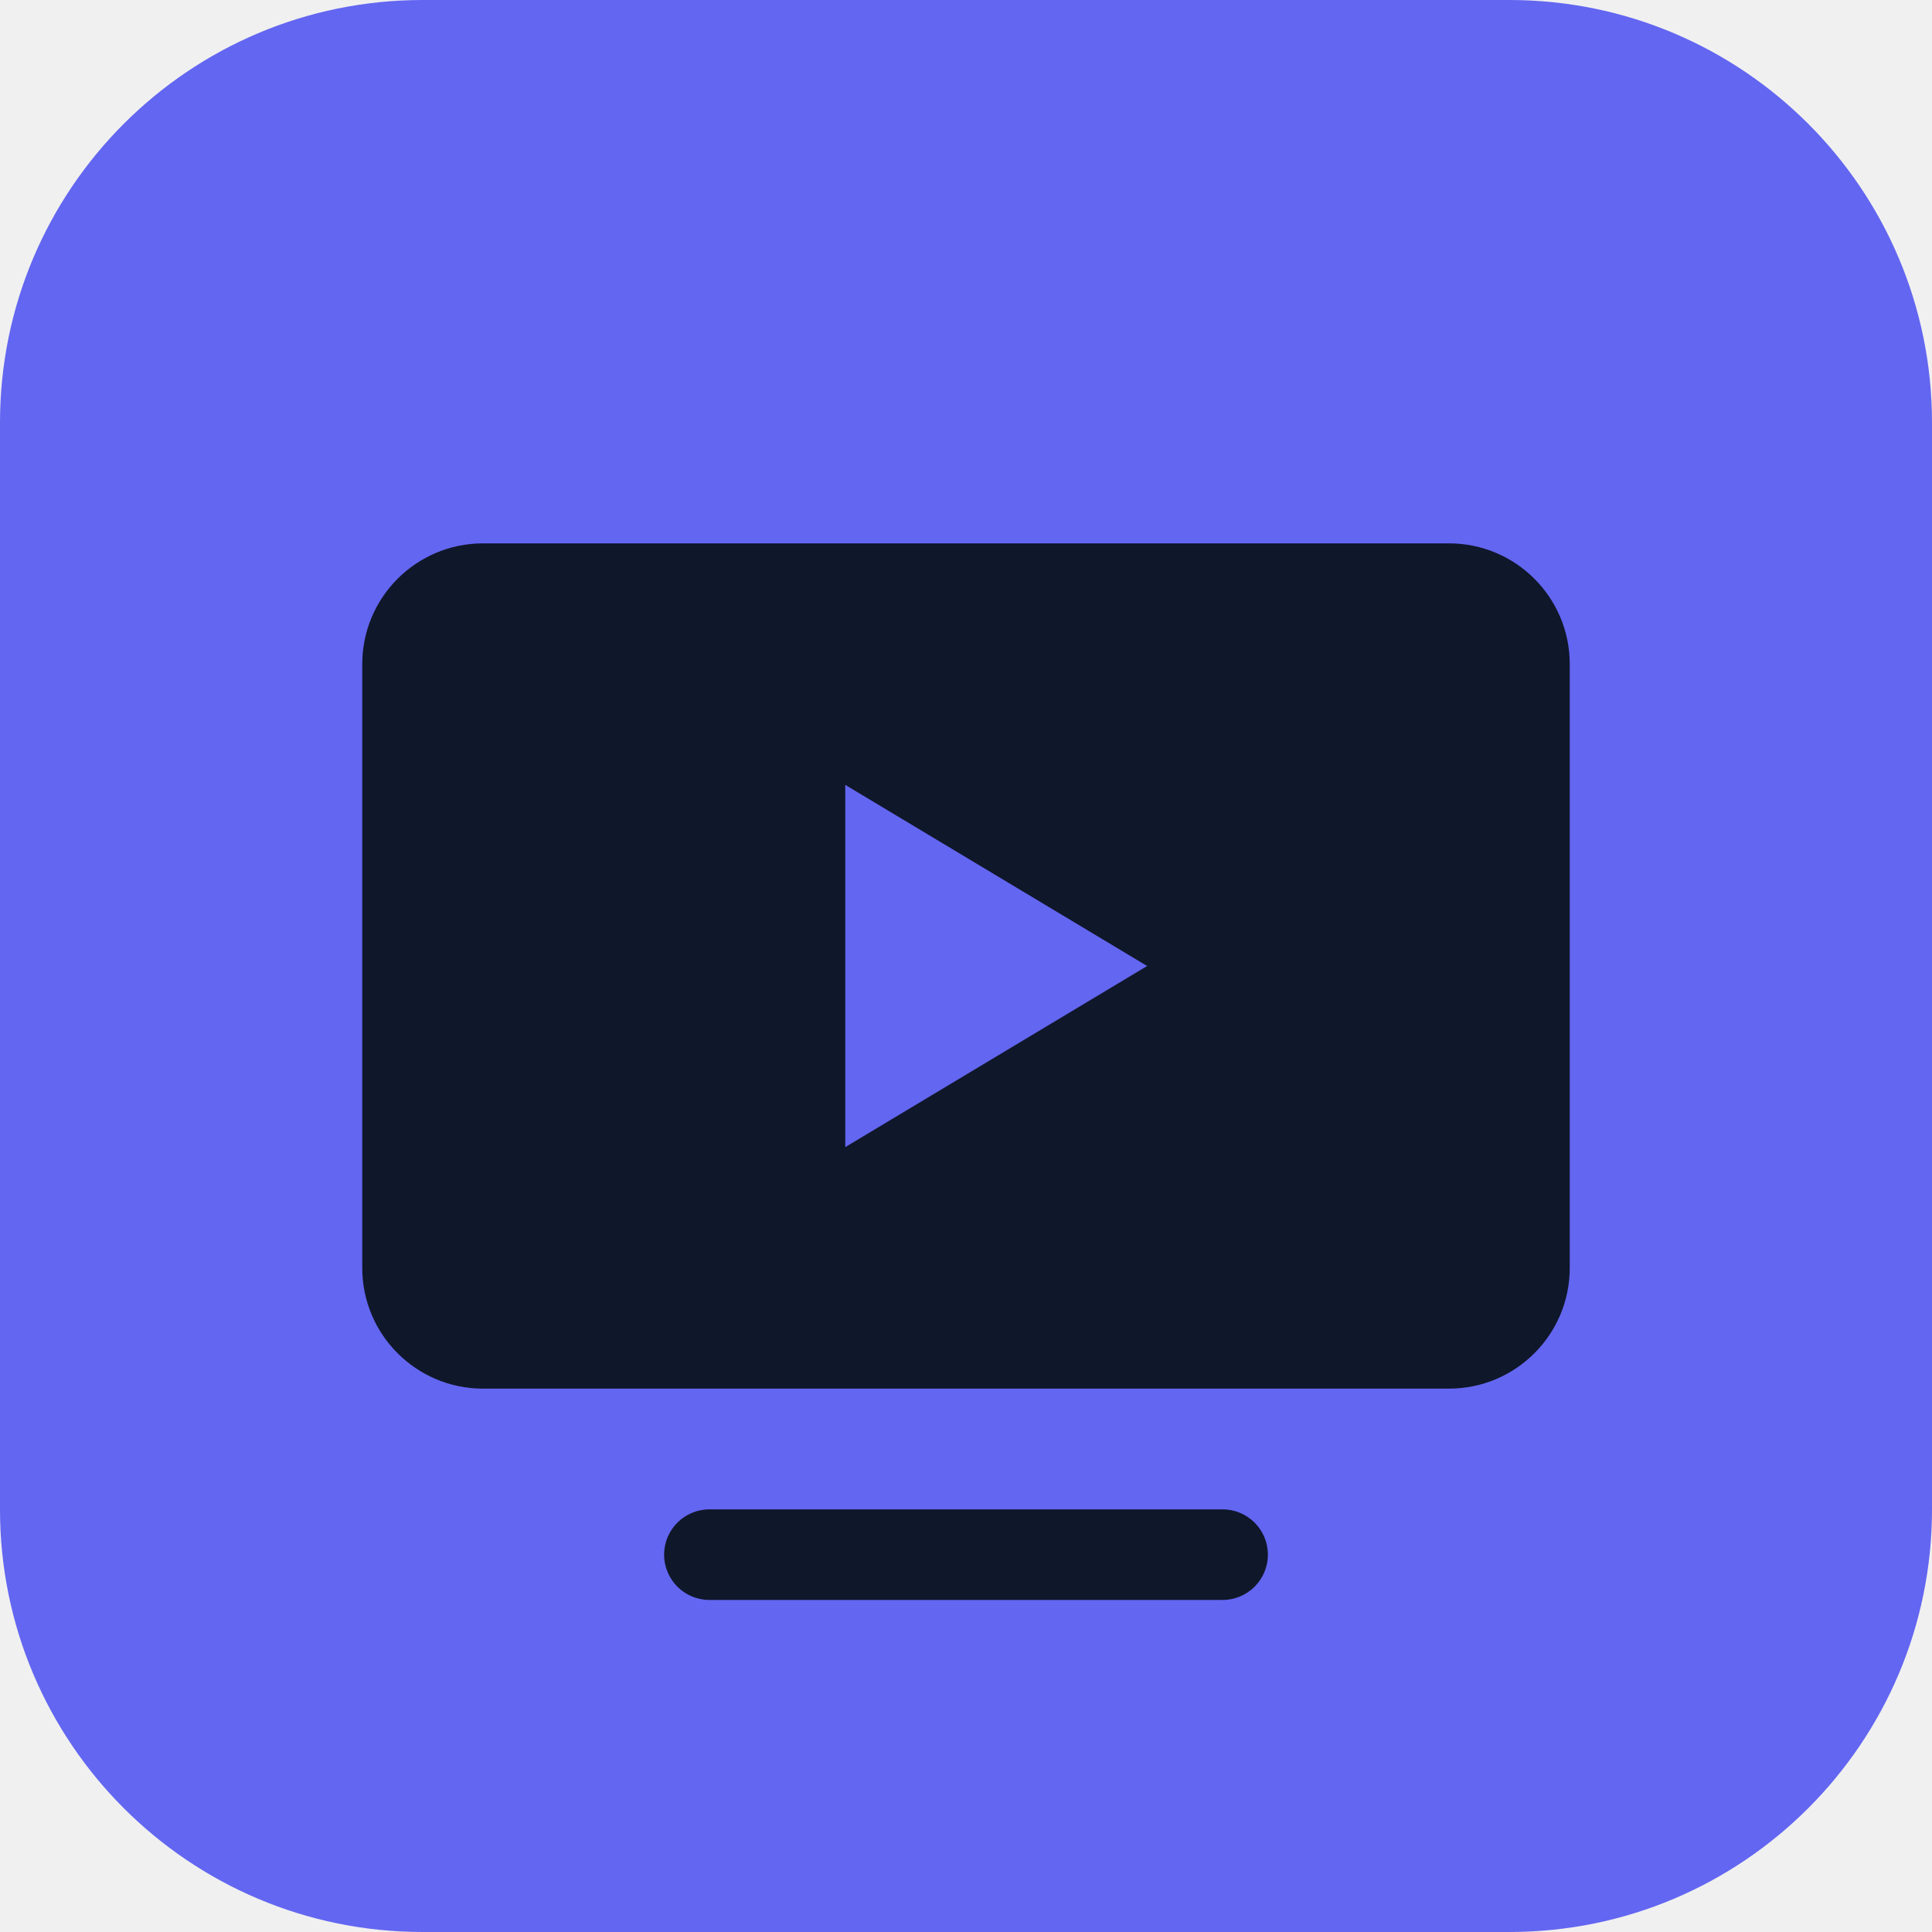
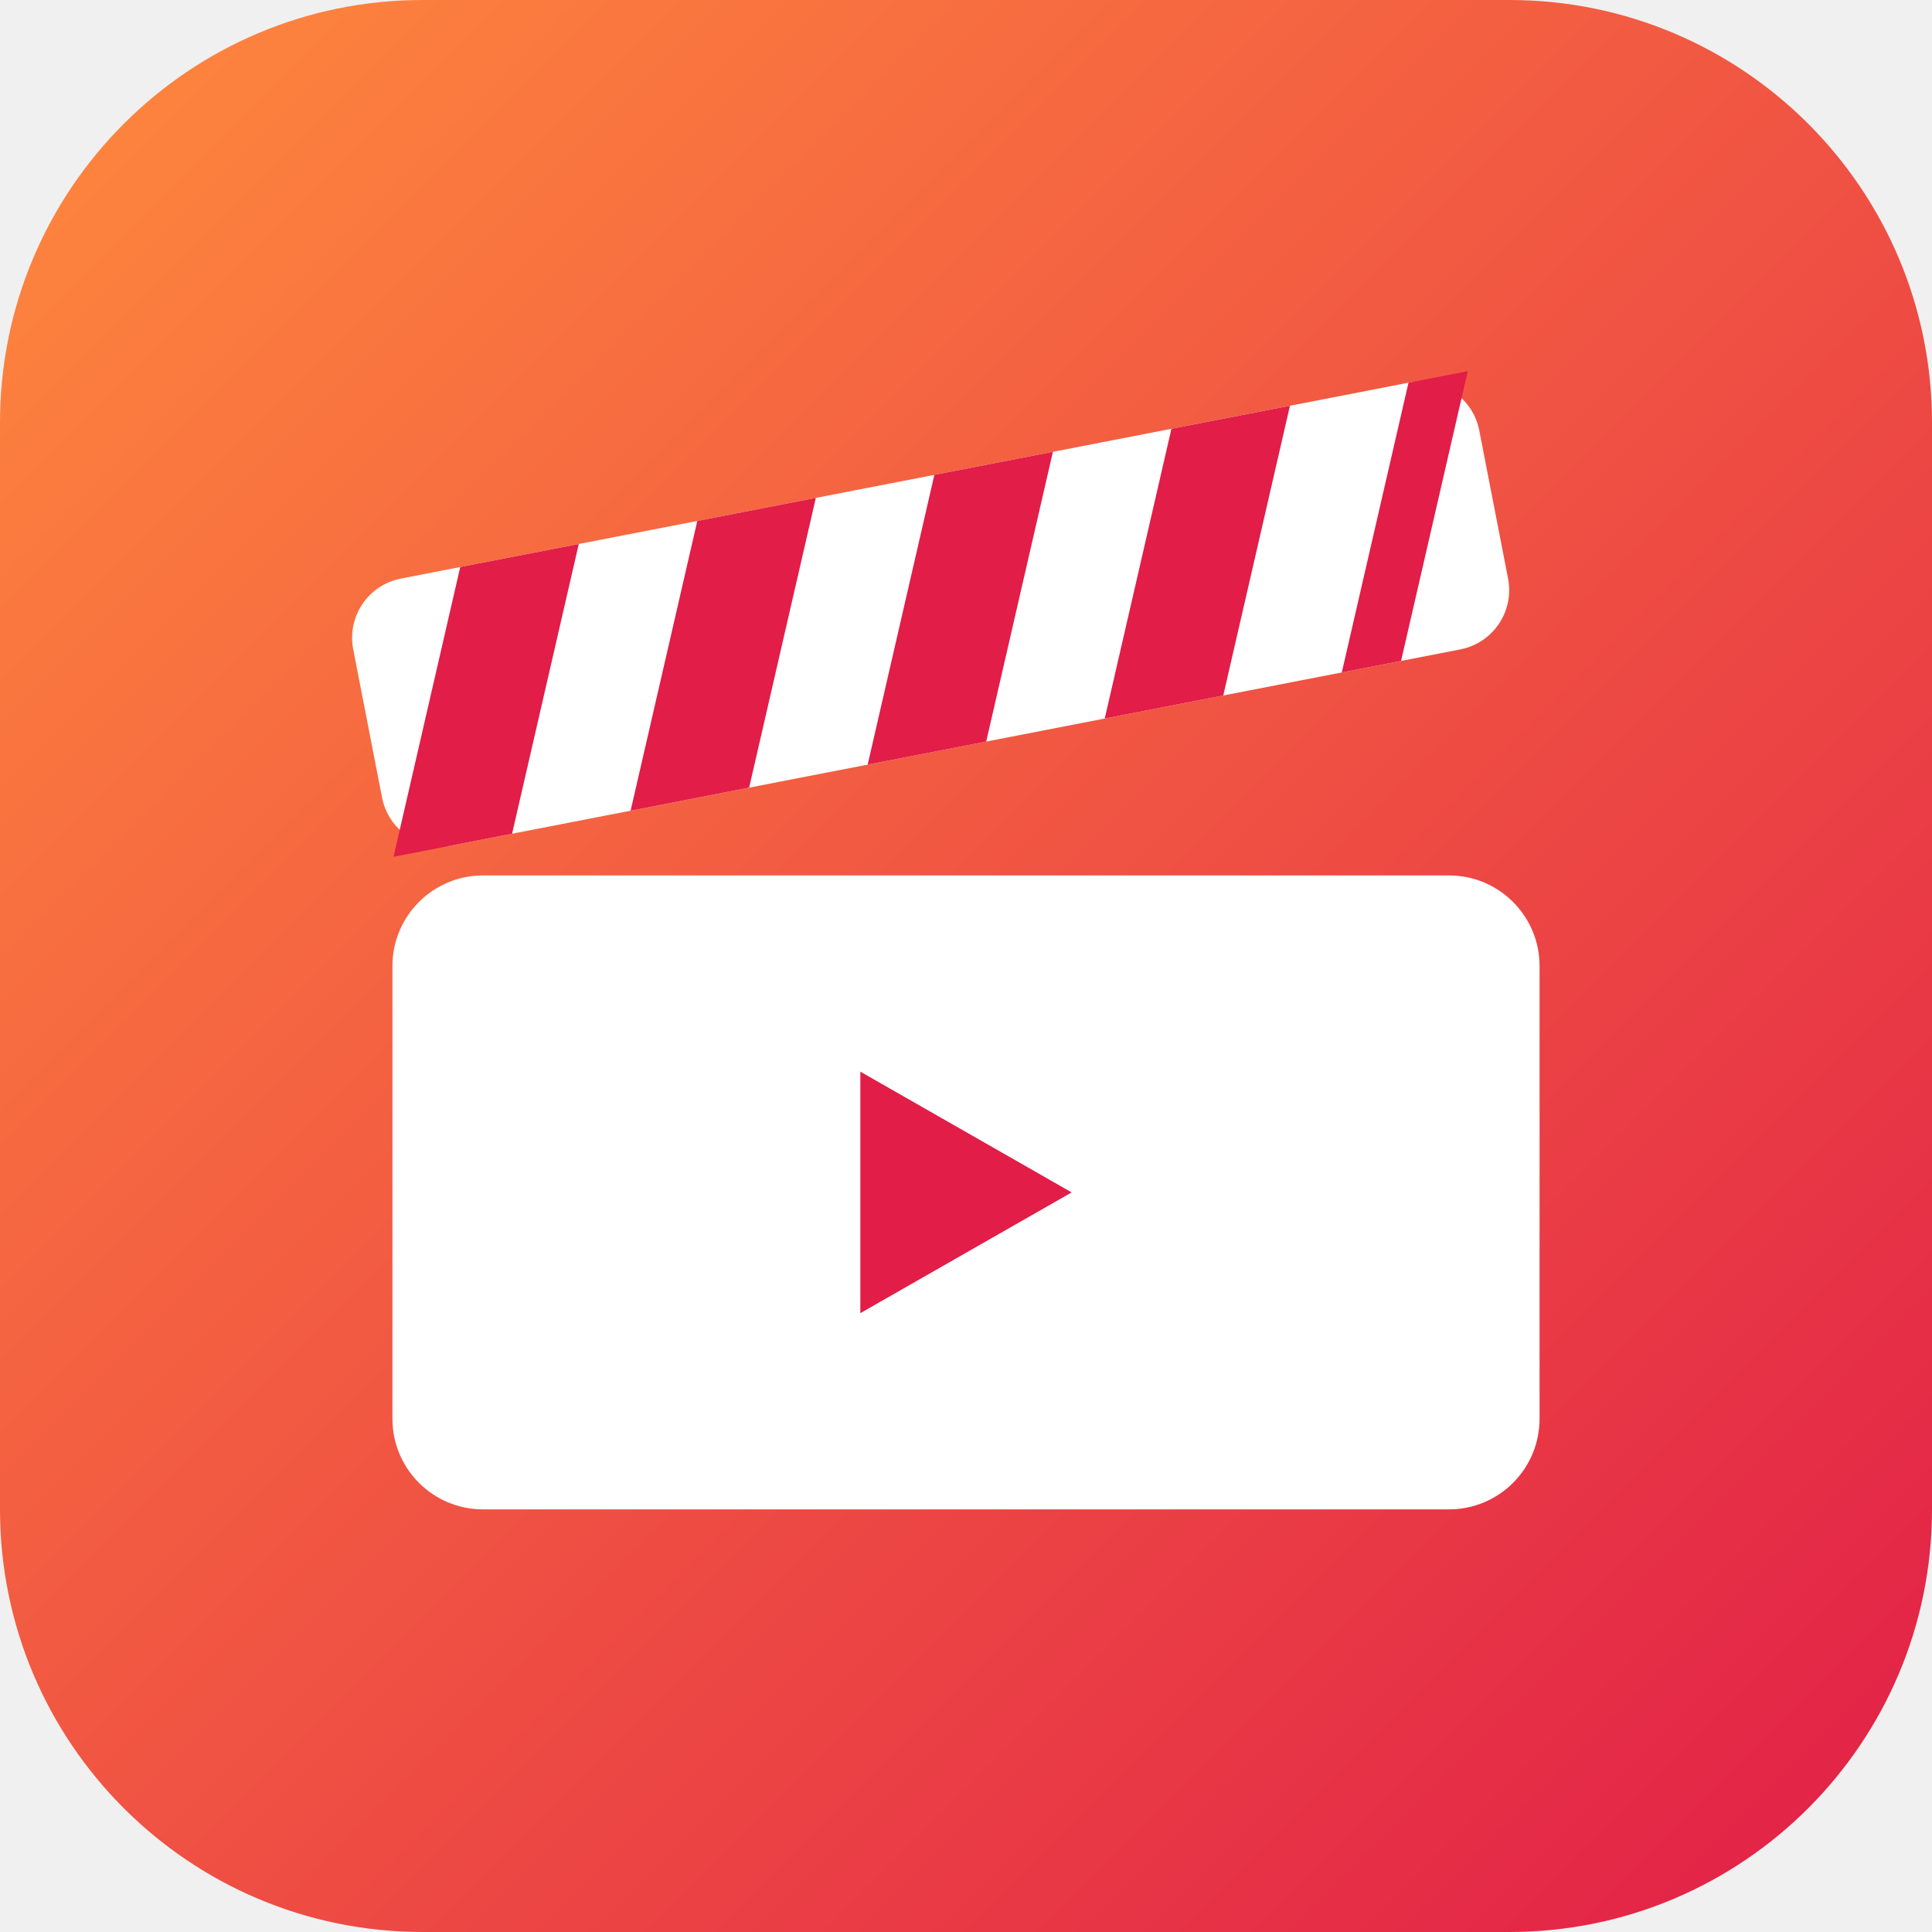
<svg xmlns="http://www.w3.org/2000/svg" viewBox="0 0 64 64" width="64" height="64">
-   <rect width="64" height="64" rx="14" fill="#6366f1" />
-   <rect x="12" y="18" width="40" height="28" rx="4" fill="#0f172a" />
-   <path d="M28 26v12l10-6z" fill="#6366f1" />
-   <rect x="22" y="50" width="20" height="3" rx="1.5" fill="#0f172a" />
+   <defs>
+     <linearGradient id="cine" x1="0" y1="0" x2="1" y2="1">
+       <stop offset="0" stop-color="#ff8a3d" />
+       <stop offset="1" stop-color="#e11d48" />
+     </linearGradient>
+   </defs>
+   <rect width="64" height="64" rx="14" fill="url(#cine)" />
+   <rect x="13" y="29" width="38" height="21" rx="3" fill="#fff" />
+   <path d="M28.5 35.5v8l7-4z" fill="#e11d48" />
+   <g transform="rotate(-11 15 28)">
+     <rect x="13" y="19" width="38" height="9" rx="2" fill="#fff" />
+     <g fill="#e11d48">
+       <path d="M17 19h4l-4 9h-4z" />
+       <path d="M25 19h4l-4 9h-4z" />
+       <path d="M33 19h4l-4 9h-4z" />
+       <path d="M41 19h4l-4 9h-4z" />
+       <path d="M49 19h2l-4 9h-2z" />
+     </g>
+   </g>
</svg>
